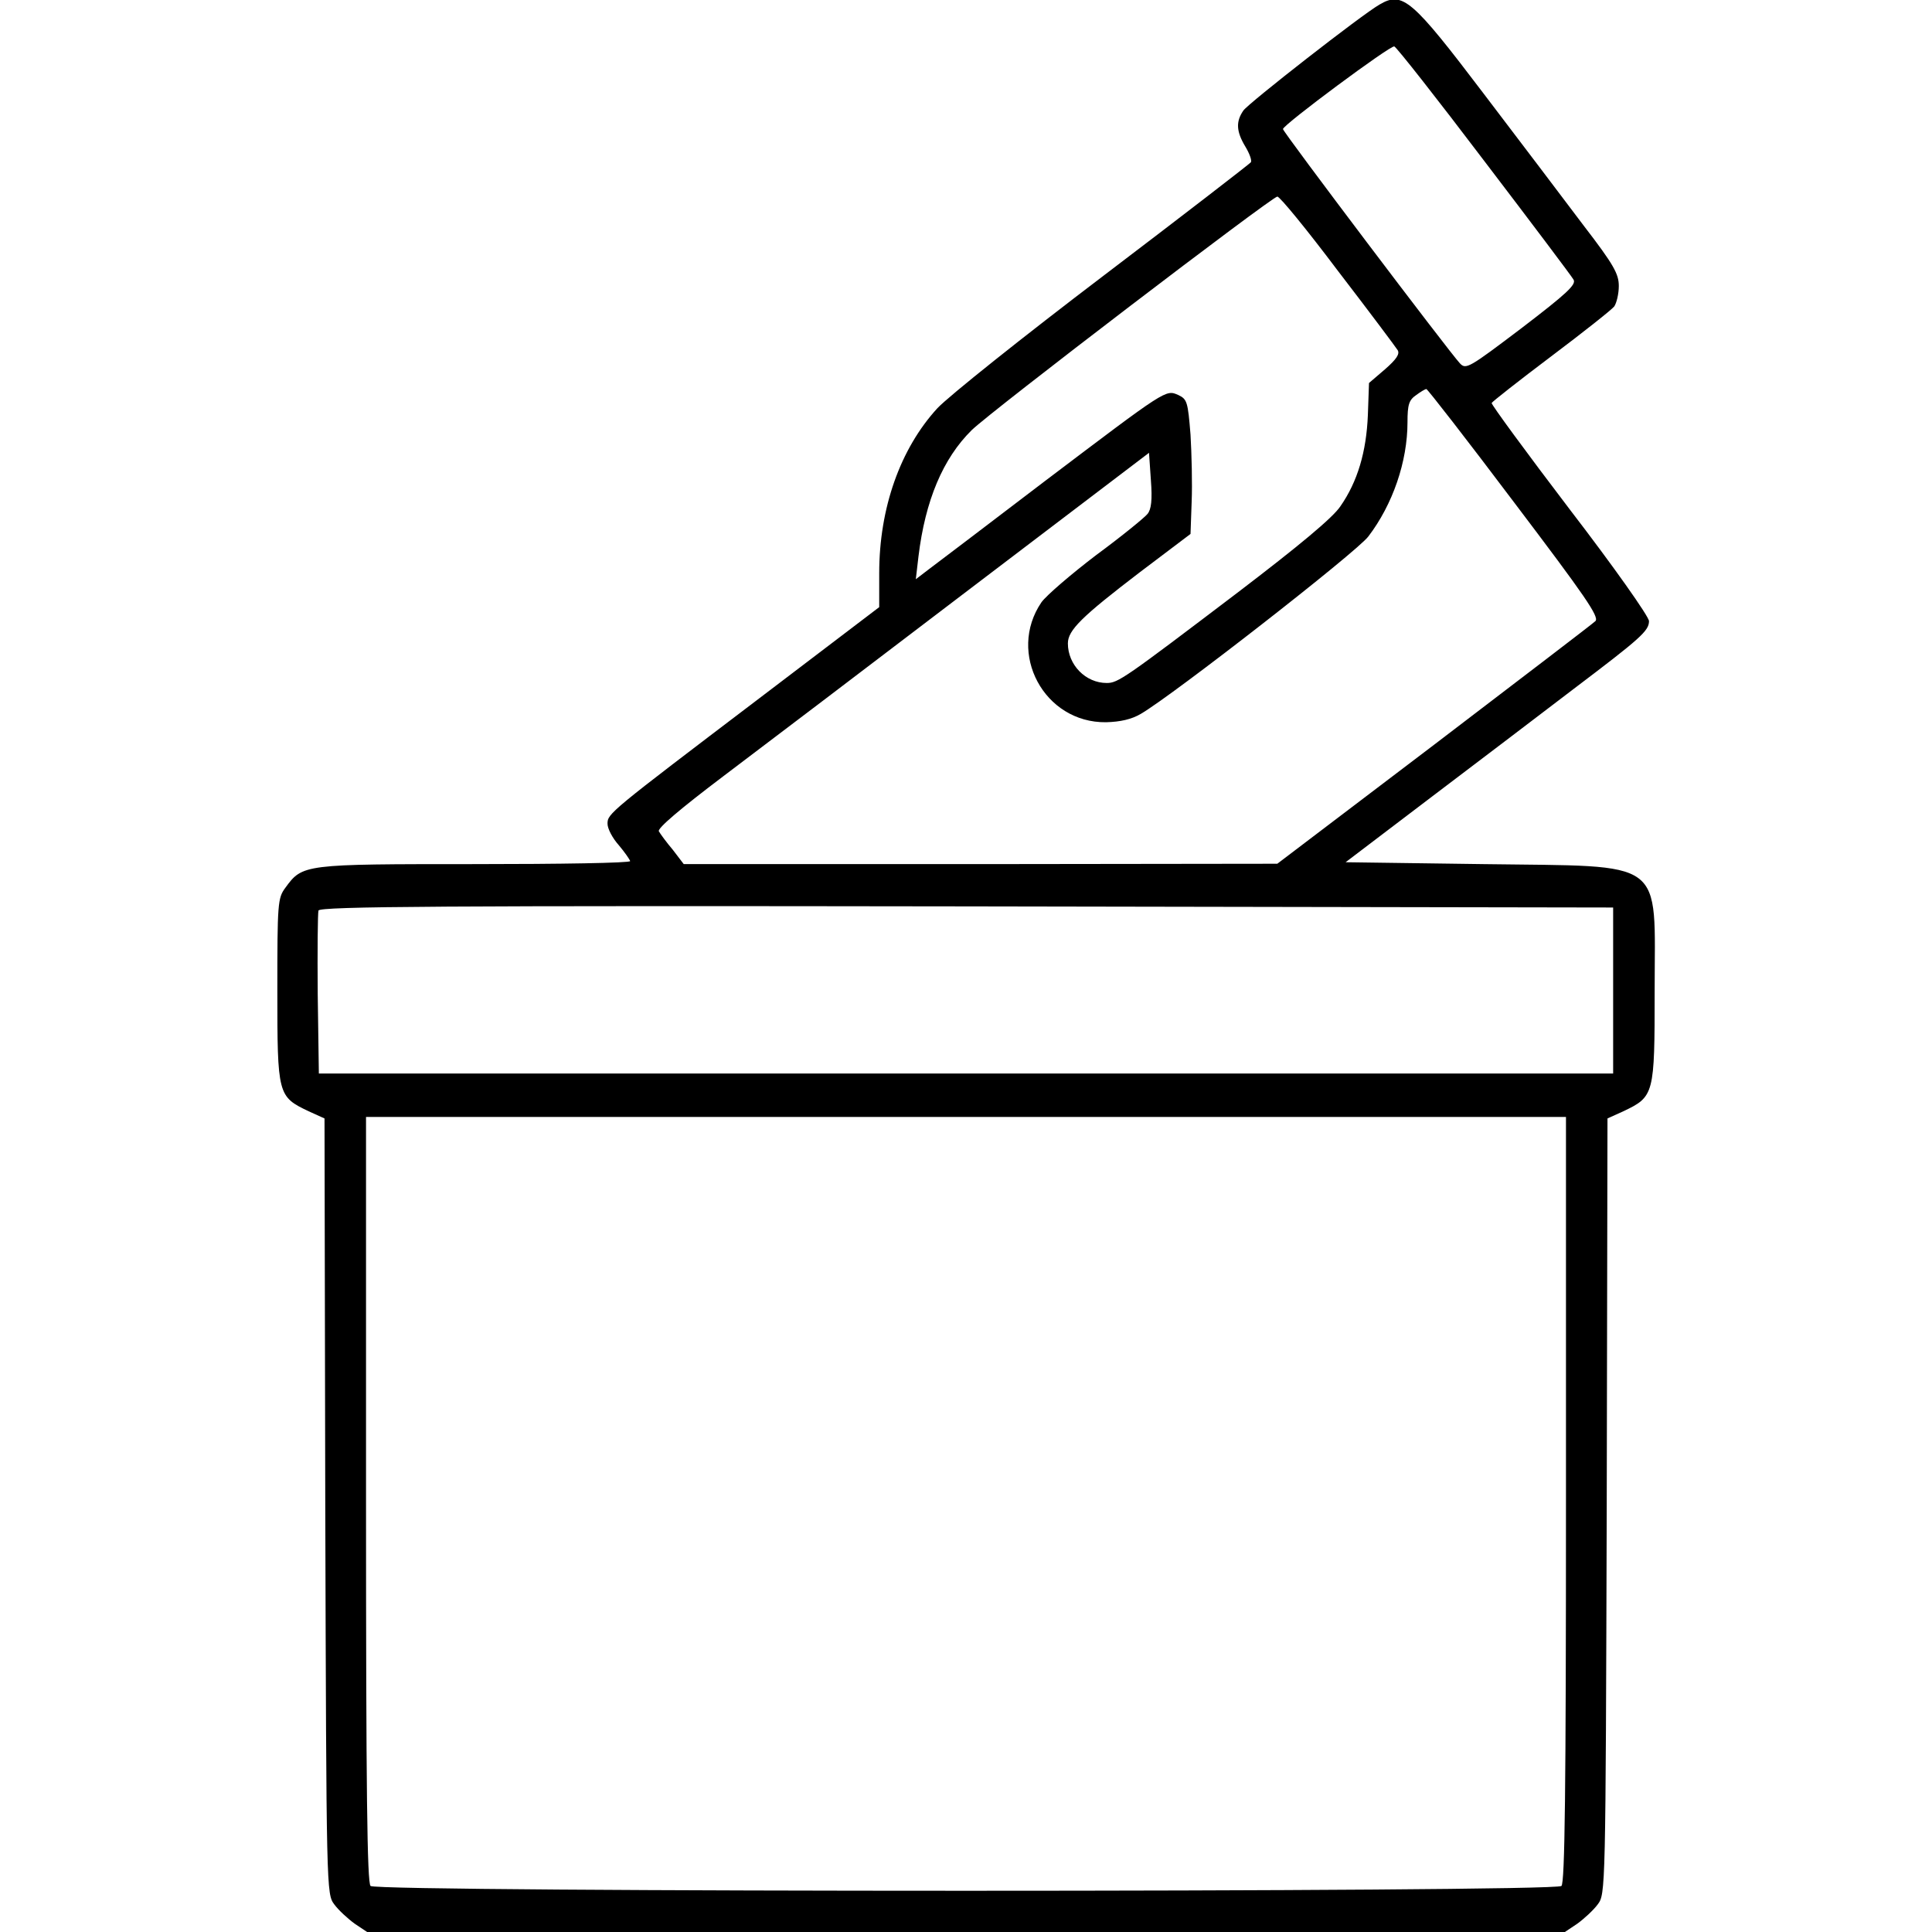
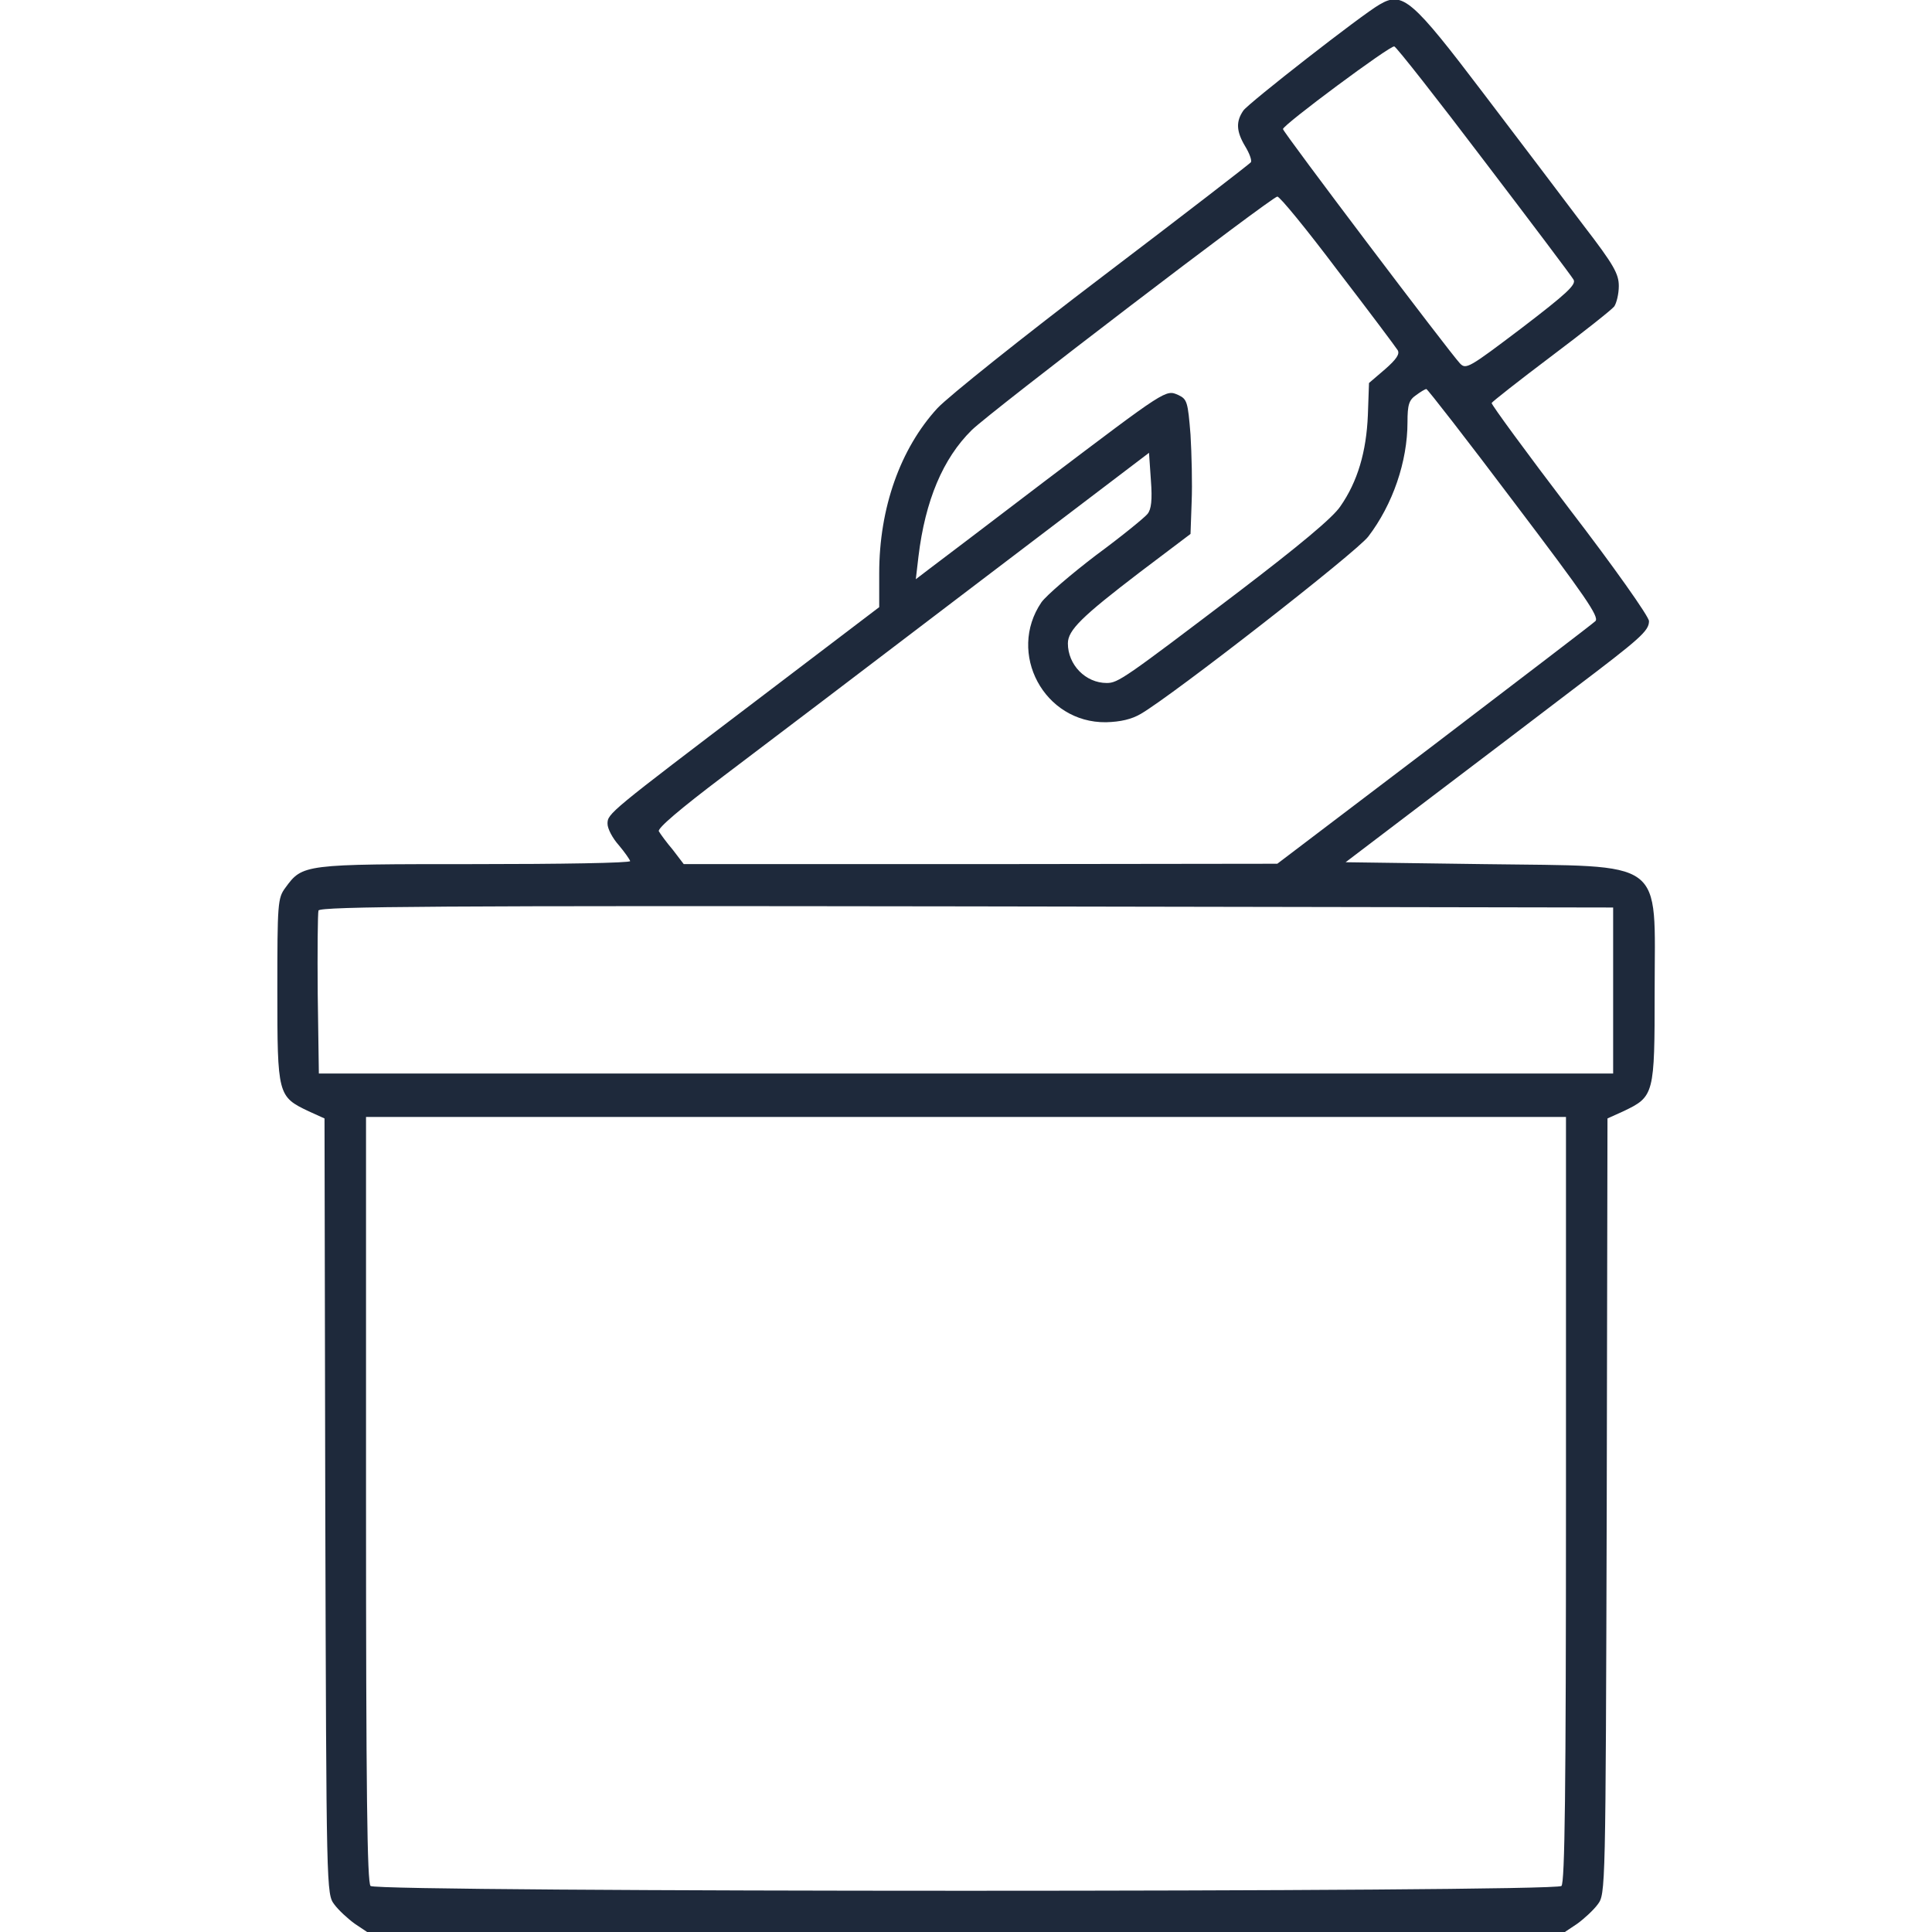
- <svg xmlns="http://www.w3.org/2000/svg" version="1.0" width="512pt" height="512pt" viewBox="0 0 512 512" preserveAspectRatio="xMidYMid meet">
-   <g transform="translate(0,512) scale(0.1,-0.1)" fill="#000000" stroke="none">
+ <svg xmlns="http://www.w3.org/2000/svg" version="1.0" viewBox="0 0 512 512" preserveAspectRatio="xMidYMid meet">
+   <style>
+   :root { color: #1e293b; }
+   @media (prefers-color-scheme: dark) {
+     :root { color: #10b981; }
+   }
+ </style>
+   <g transform="translate(0,512) scale(0.1,-0.1)" fill="currentColor" stroke="none">
    <path d="M3656 5108 c-46 -26 -347 -261 -361 -281 -20 -29 -19 -55 5 -95 11 -18 18 -37 15 -42 -3 -4 -179 -140 -391 -301 -212 -161 -410 -319 -440 -351 -98 -107 -154 -264 -154 -437 l0 -90 -317 -241 c-399 -303 -403 -306 -403 -333 0 -13 13 -38 30 -57 16 -19 29 -38 30 -42 0 -5 -186 -8 -412 -8 -455 0 -456 0 -502 -63 -20 -27 -21 -41 -21 -272 0 -277 1 -281 83 -320 l42 -19 2 -1027 c3 -1025 3 -1028 24 -1056 11 -15 36 -38 54 -51 l33 -22 1587 0 1587 0 33 22 c18 13 43 36 54 51 21 28 21 31 24 1056 l2 1027 42 19 c82 39 83 44 83 319 0 356 36 329 -454 336 l-365 5 229 174 c127 96 295 224 375 285 177 134 200 154 200 180 0 12 -94 145 -210 296 -115 151 -208 278 -207 282 1 3 72 59 157 123 85 64 161 124 168 133 6 9 12 33 12 54 0 32 -13 56 -93 160 -51 68 -171 226 -266 351 -189 249 -214 271 -275 235z m277 -414 c125 -164 232 -306 237 -315 8 -13 -18 -37 -137 -128 -140 -106 -148 -111 -164 -94 -29 31 -469 613 -469 621 0 11 284 222 295 219 6 -2 113 -138 238 -303z m-388 -291 c83 -108 154 -203 159 -211 6 -10 -3 -24 -34 -51 l-42 -36 -3 -85 c-4 -97 -27 -176 -73 -242 -20 -30 -109 -104 -273 -229 -299 -227 -316 -239 -346 -239 -56 0 -103 48 -103 105 0 35 37 71 190 188 l135 102 3 85 c2 47 0 127 -3 178 -7 87 -9 94 -32 105 -34 15 -30 17 -354 -228 -151 -115 -289 -220 -308 -234 l-34 -26 7 60 c18 149 65 260 141 335 51 50 795 618 810 619 6 1 78 -87 160 -196z m468 -615 c187 -247 226 -303 215 -314 -7 -7 -200 -154 -428 -328 l-415 -315 -787 -1 -786 0 -29 38 c-17 20 -33 42 -37 49 -4 8 56 59 171 146 98 74 392 297 653 496 l475 361 5 -73 c4 -52 1 -77 -9 -89 -7 -9 -68 -59 -136 -109 -67 -51 -132 -107 -145 -125 -92 -135 7 -320 171 -318 39 1 68 8 92 22 86 50 572 429 603 470 65 85 104 199 104 303 0 47 4 59 23 72 12 9 24 16 27 16 3 0 108 -135 233 -301z m262 -1293 l0 -220 -1715 0 -1715 0 -3 210 c-1 115 0 215 2 222 4 11 335 13 1718 11 l1713 -3 0 -220z m-125 -1348 c0 -775 -3 -1016 -12 -1025 -17 -17 -3139 -17 -3156 0 -9 9 -12 250 -12 1025 l0 1013 1590 0 1590 0 0 -1013z" />
  </g>
</svg>
